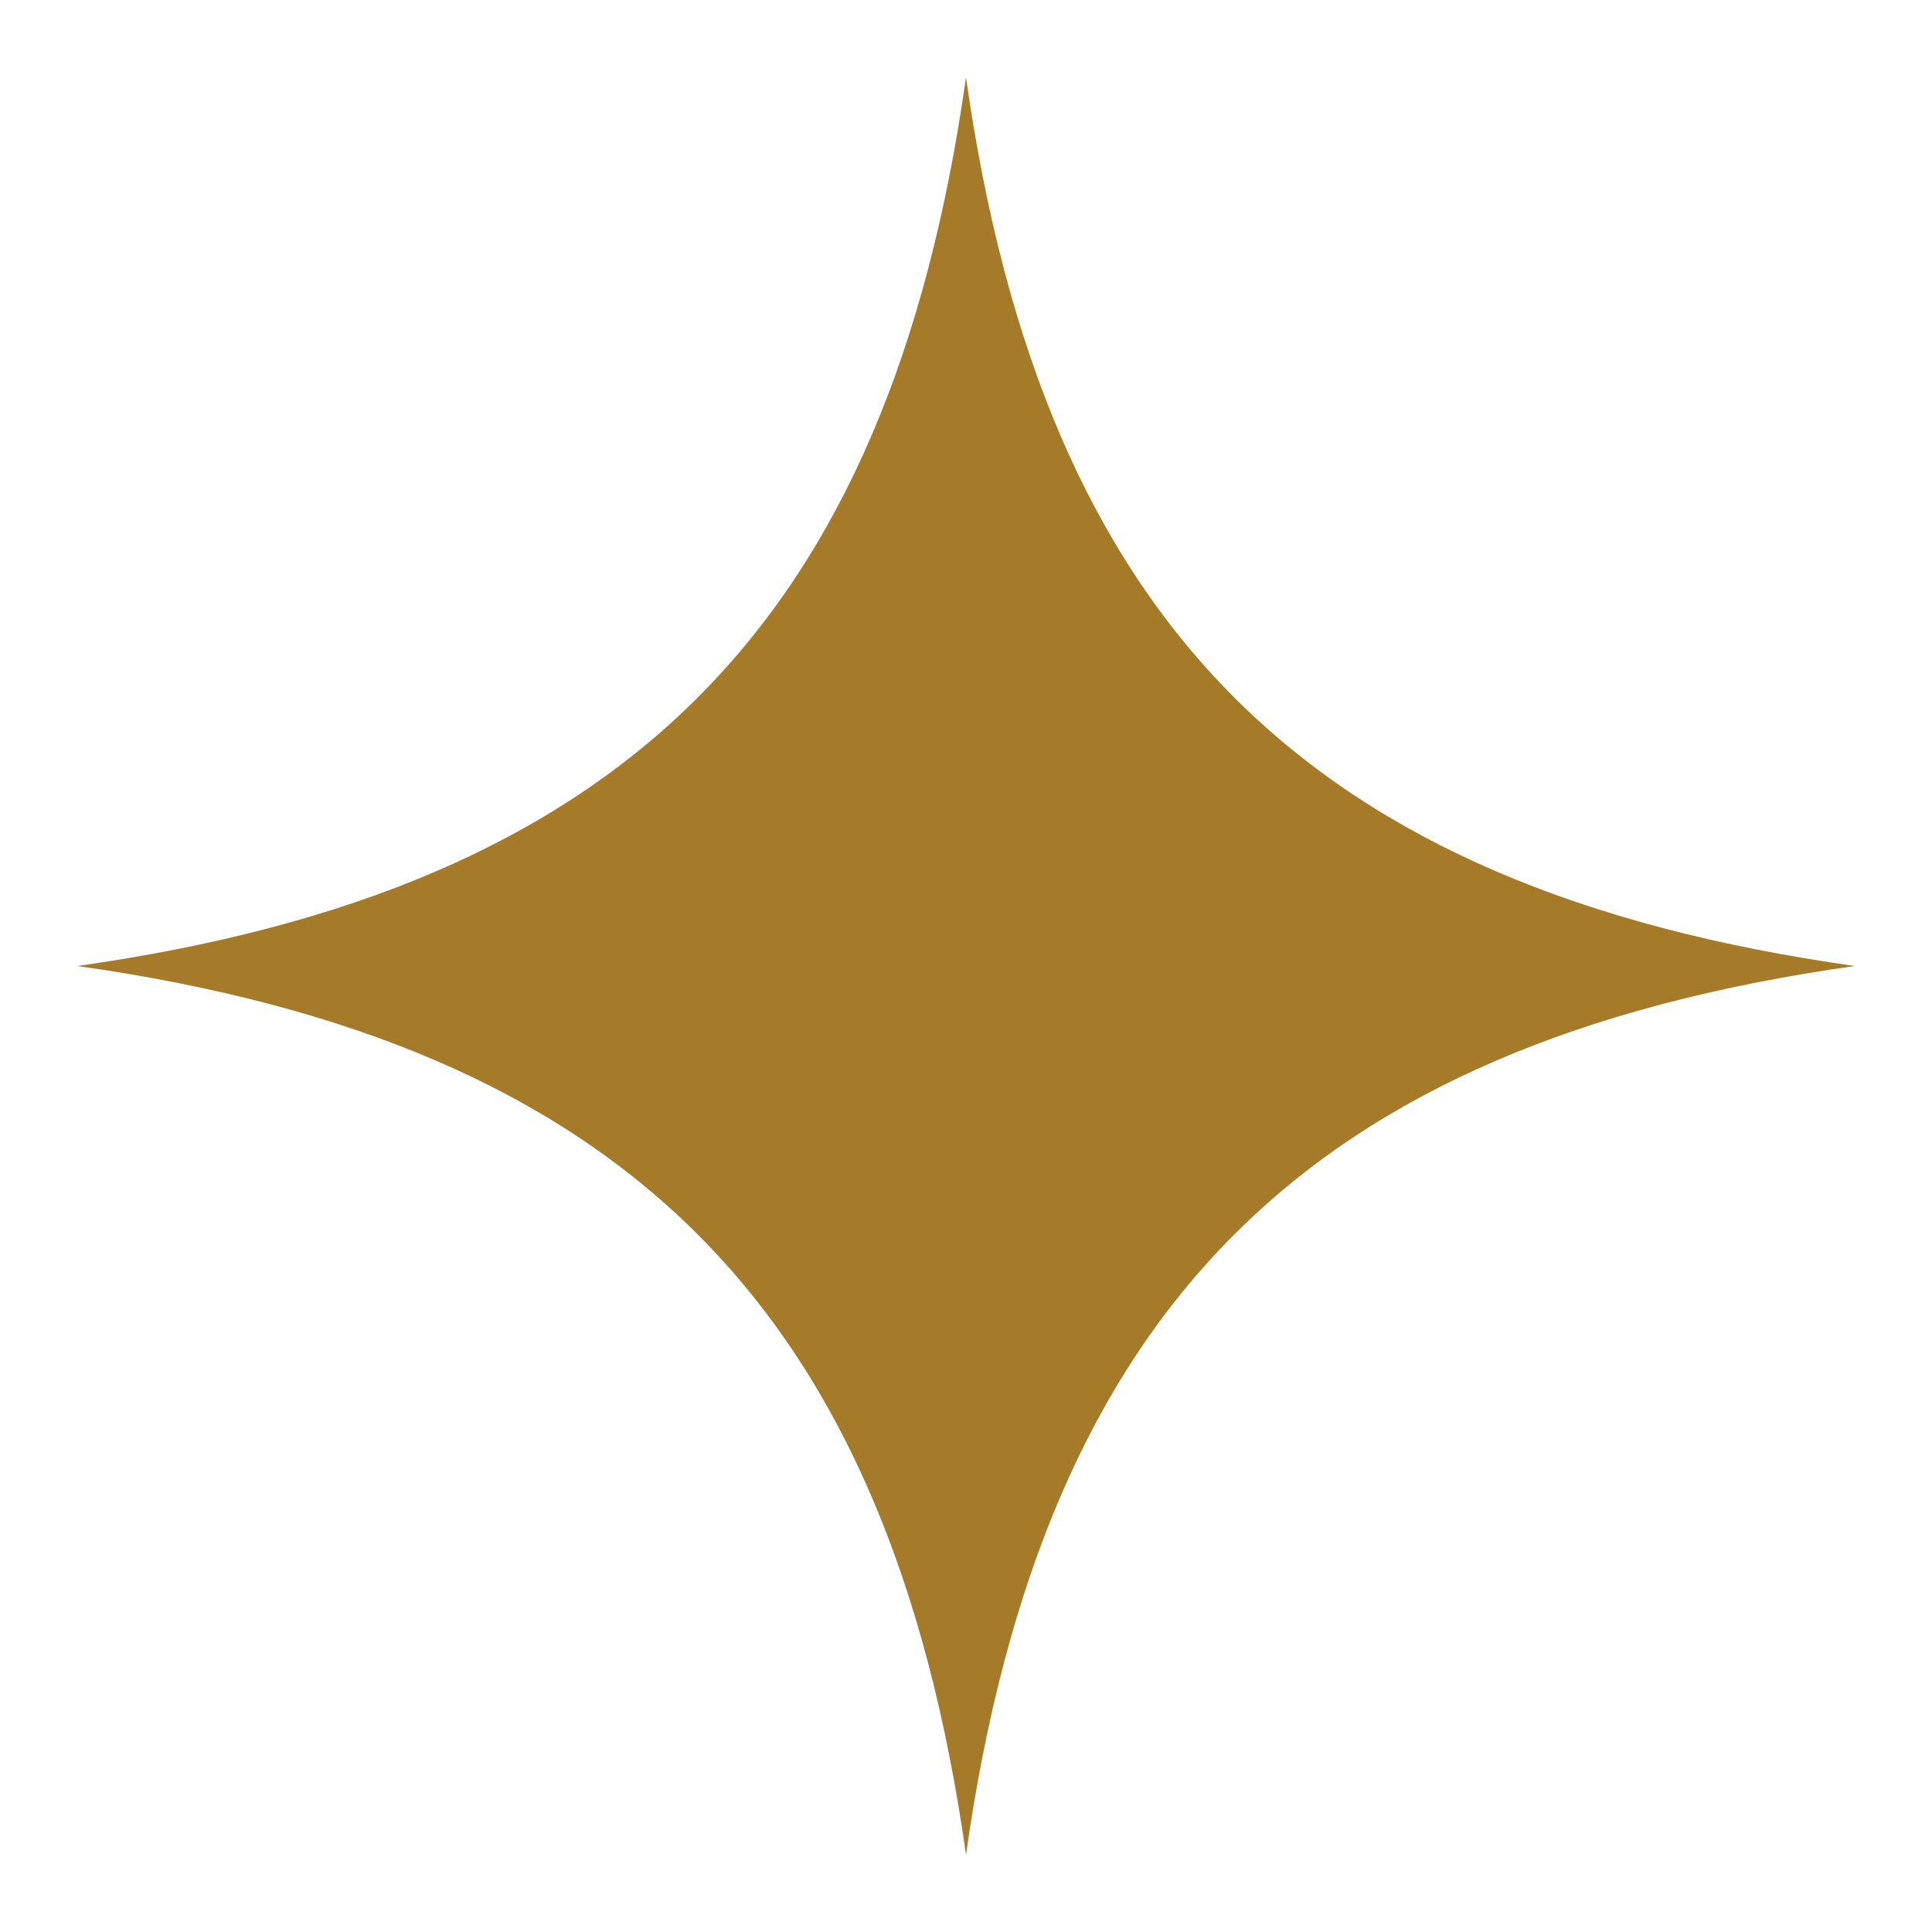
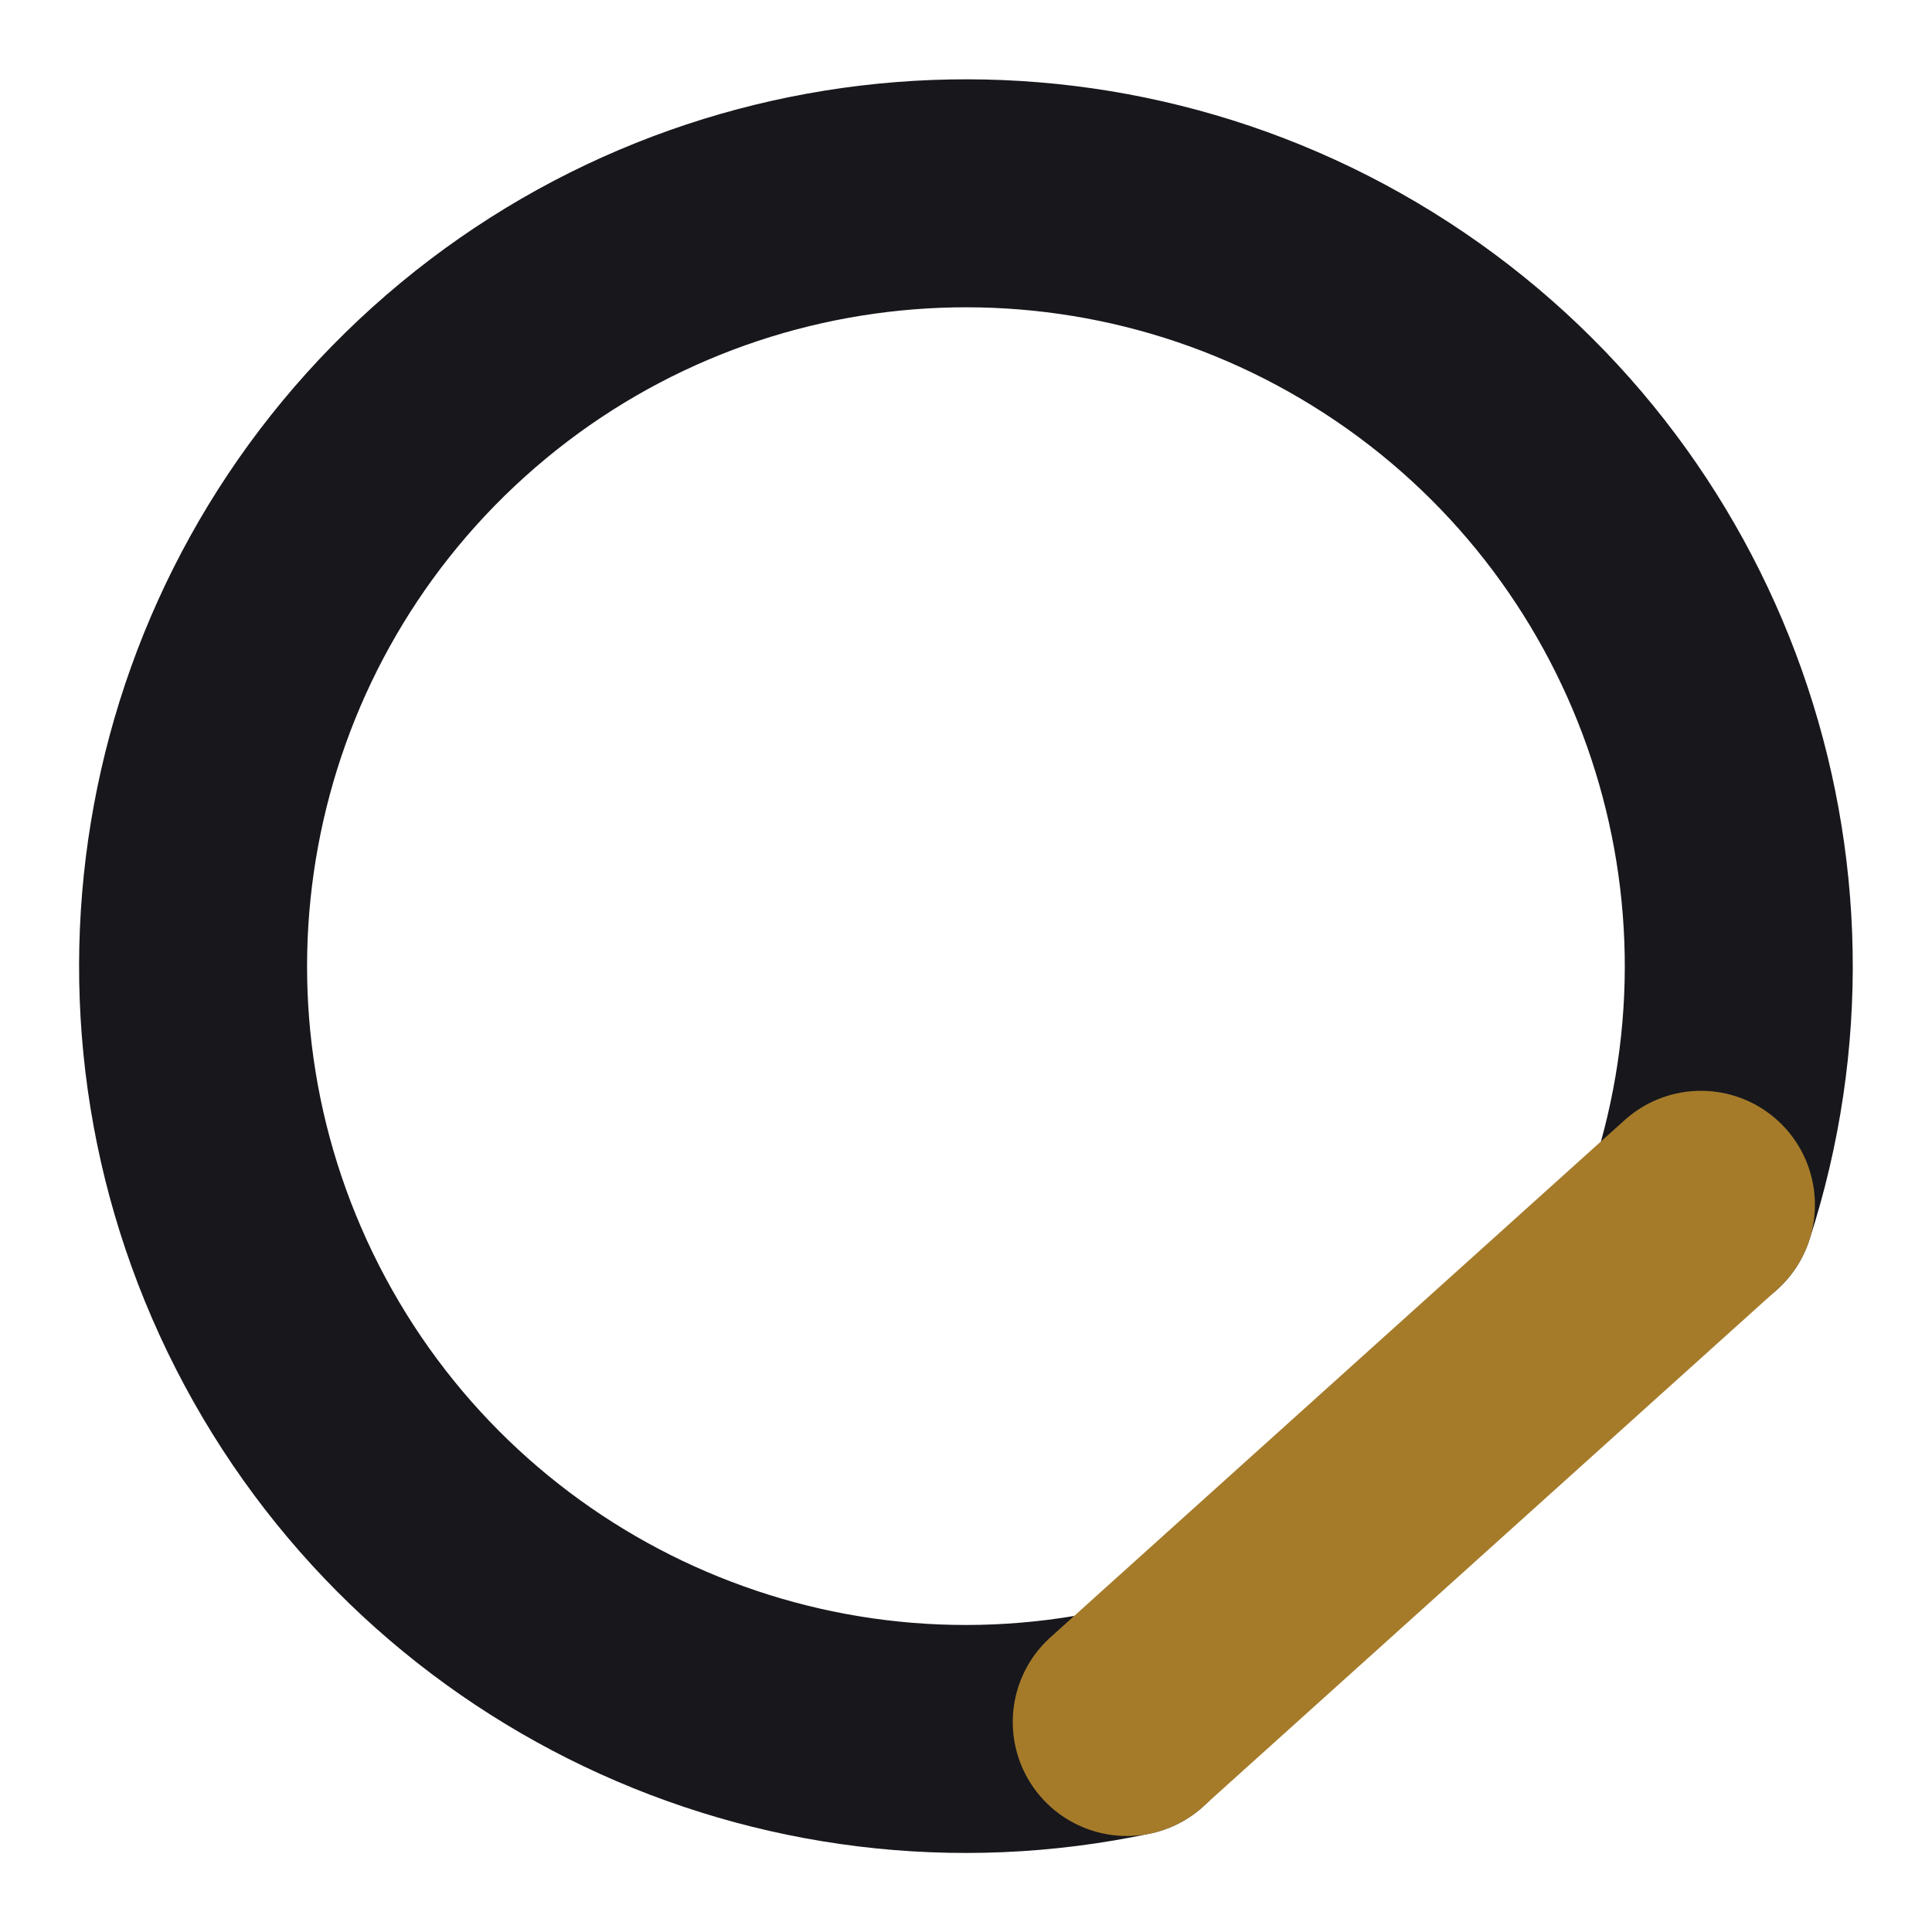
<svg xmlns="http://www.w3.org/2000/svg" viewBox="0 0 100 100">
-   <path d="M 50 4 C 54 32.29 67.71 46 96 50 C 67.71 54 54 67.71 50 96 C 46 67.71 32.29 54 4 50 C 32.29 46 46 32.29 50 4 Z" fill="#a57b2a" />
+   <path d="M 58.32 89.13 A 40 40 0 1 1 88.04 62.36" fill="none" stroke="#17171c" stroke-width="11.8" stroke-linecap="round" />
+   <path d="M 88.04 62.36 L 58.32 89.13" fill="none" stroke="#a57b2a" stroke-width="11.8" stroke-linecap="round" />
</svg>
